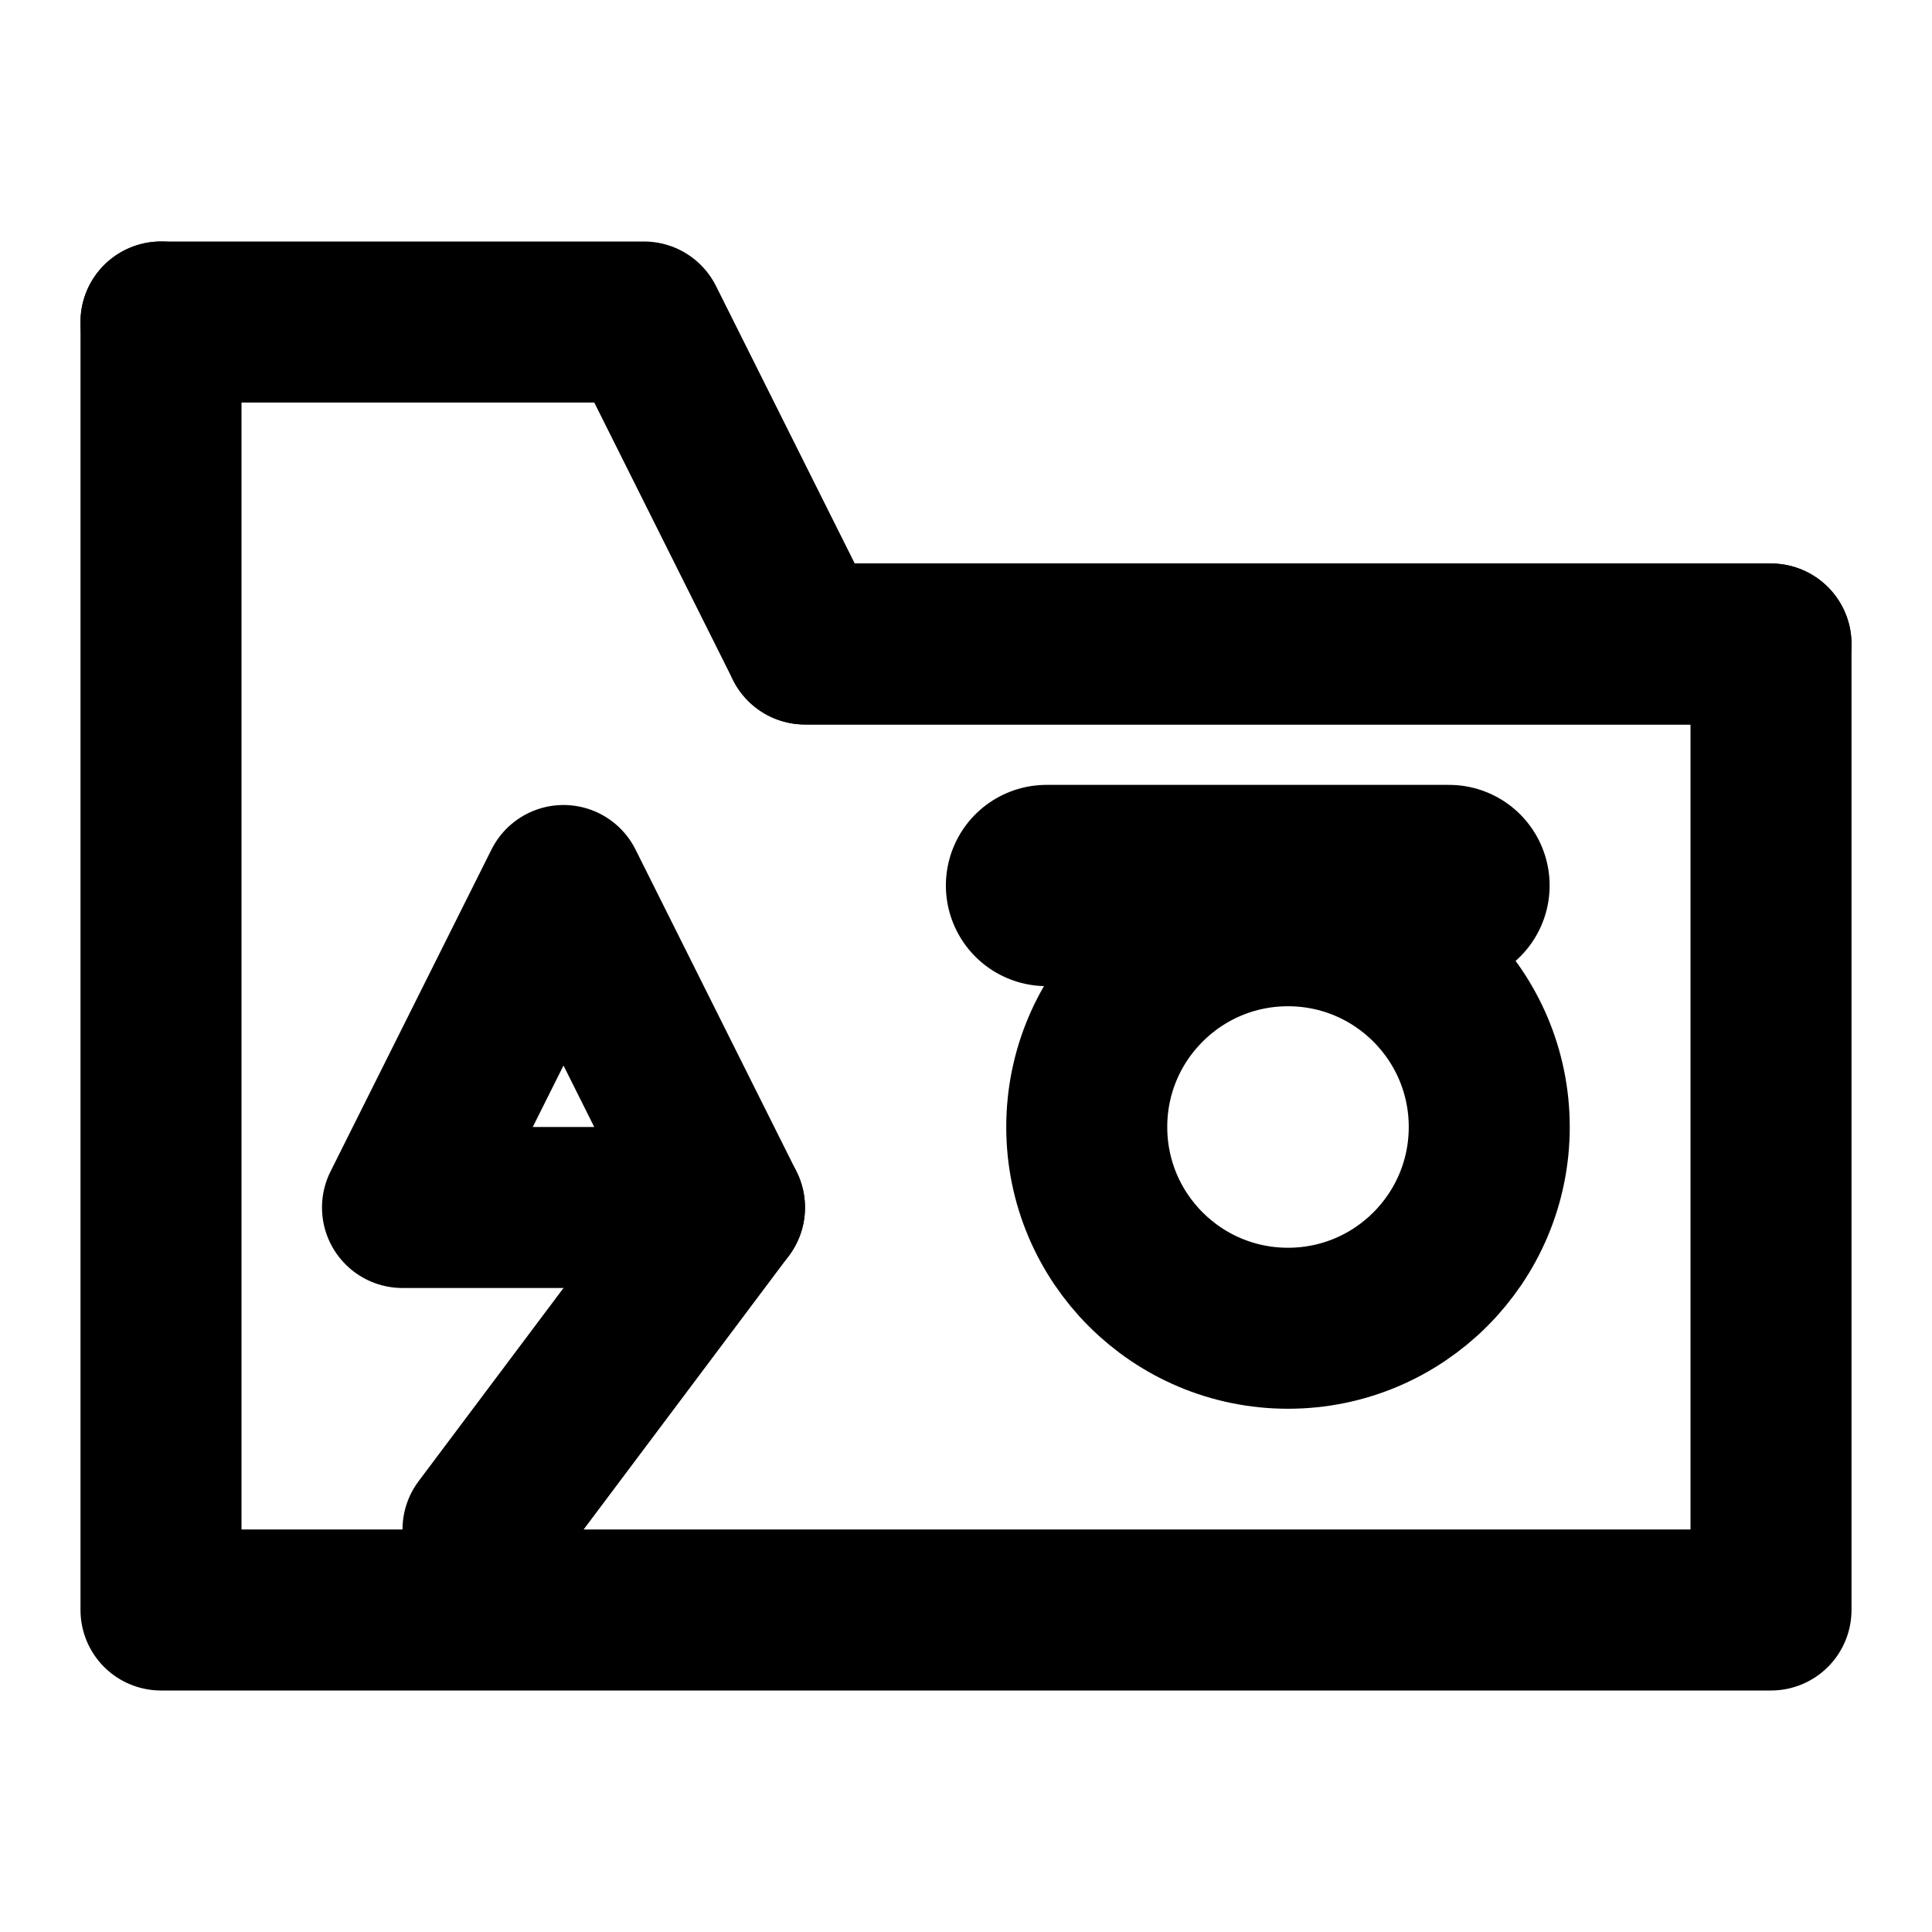
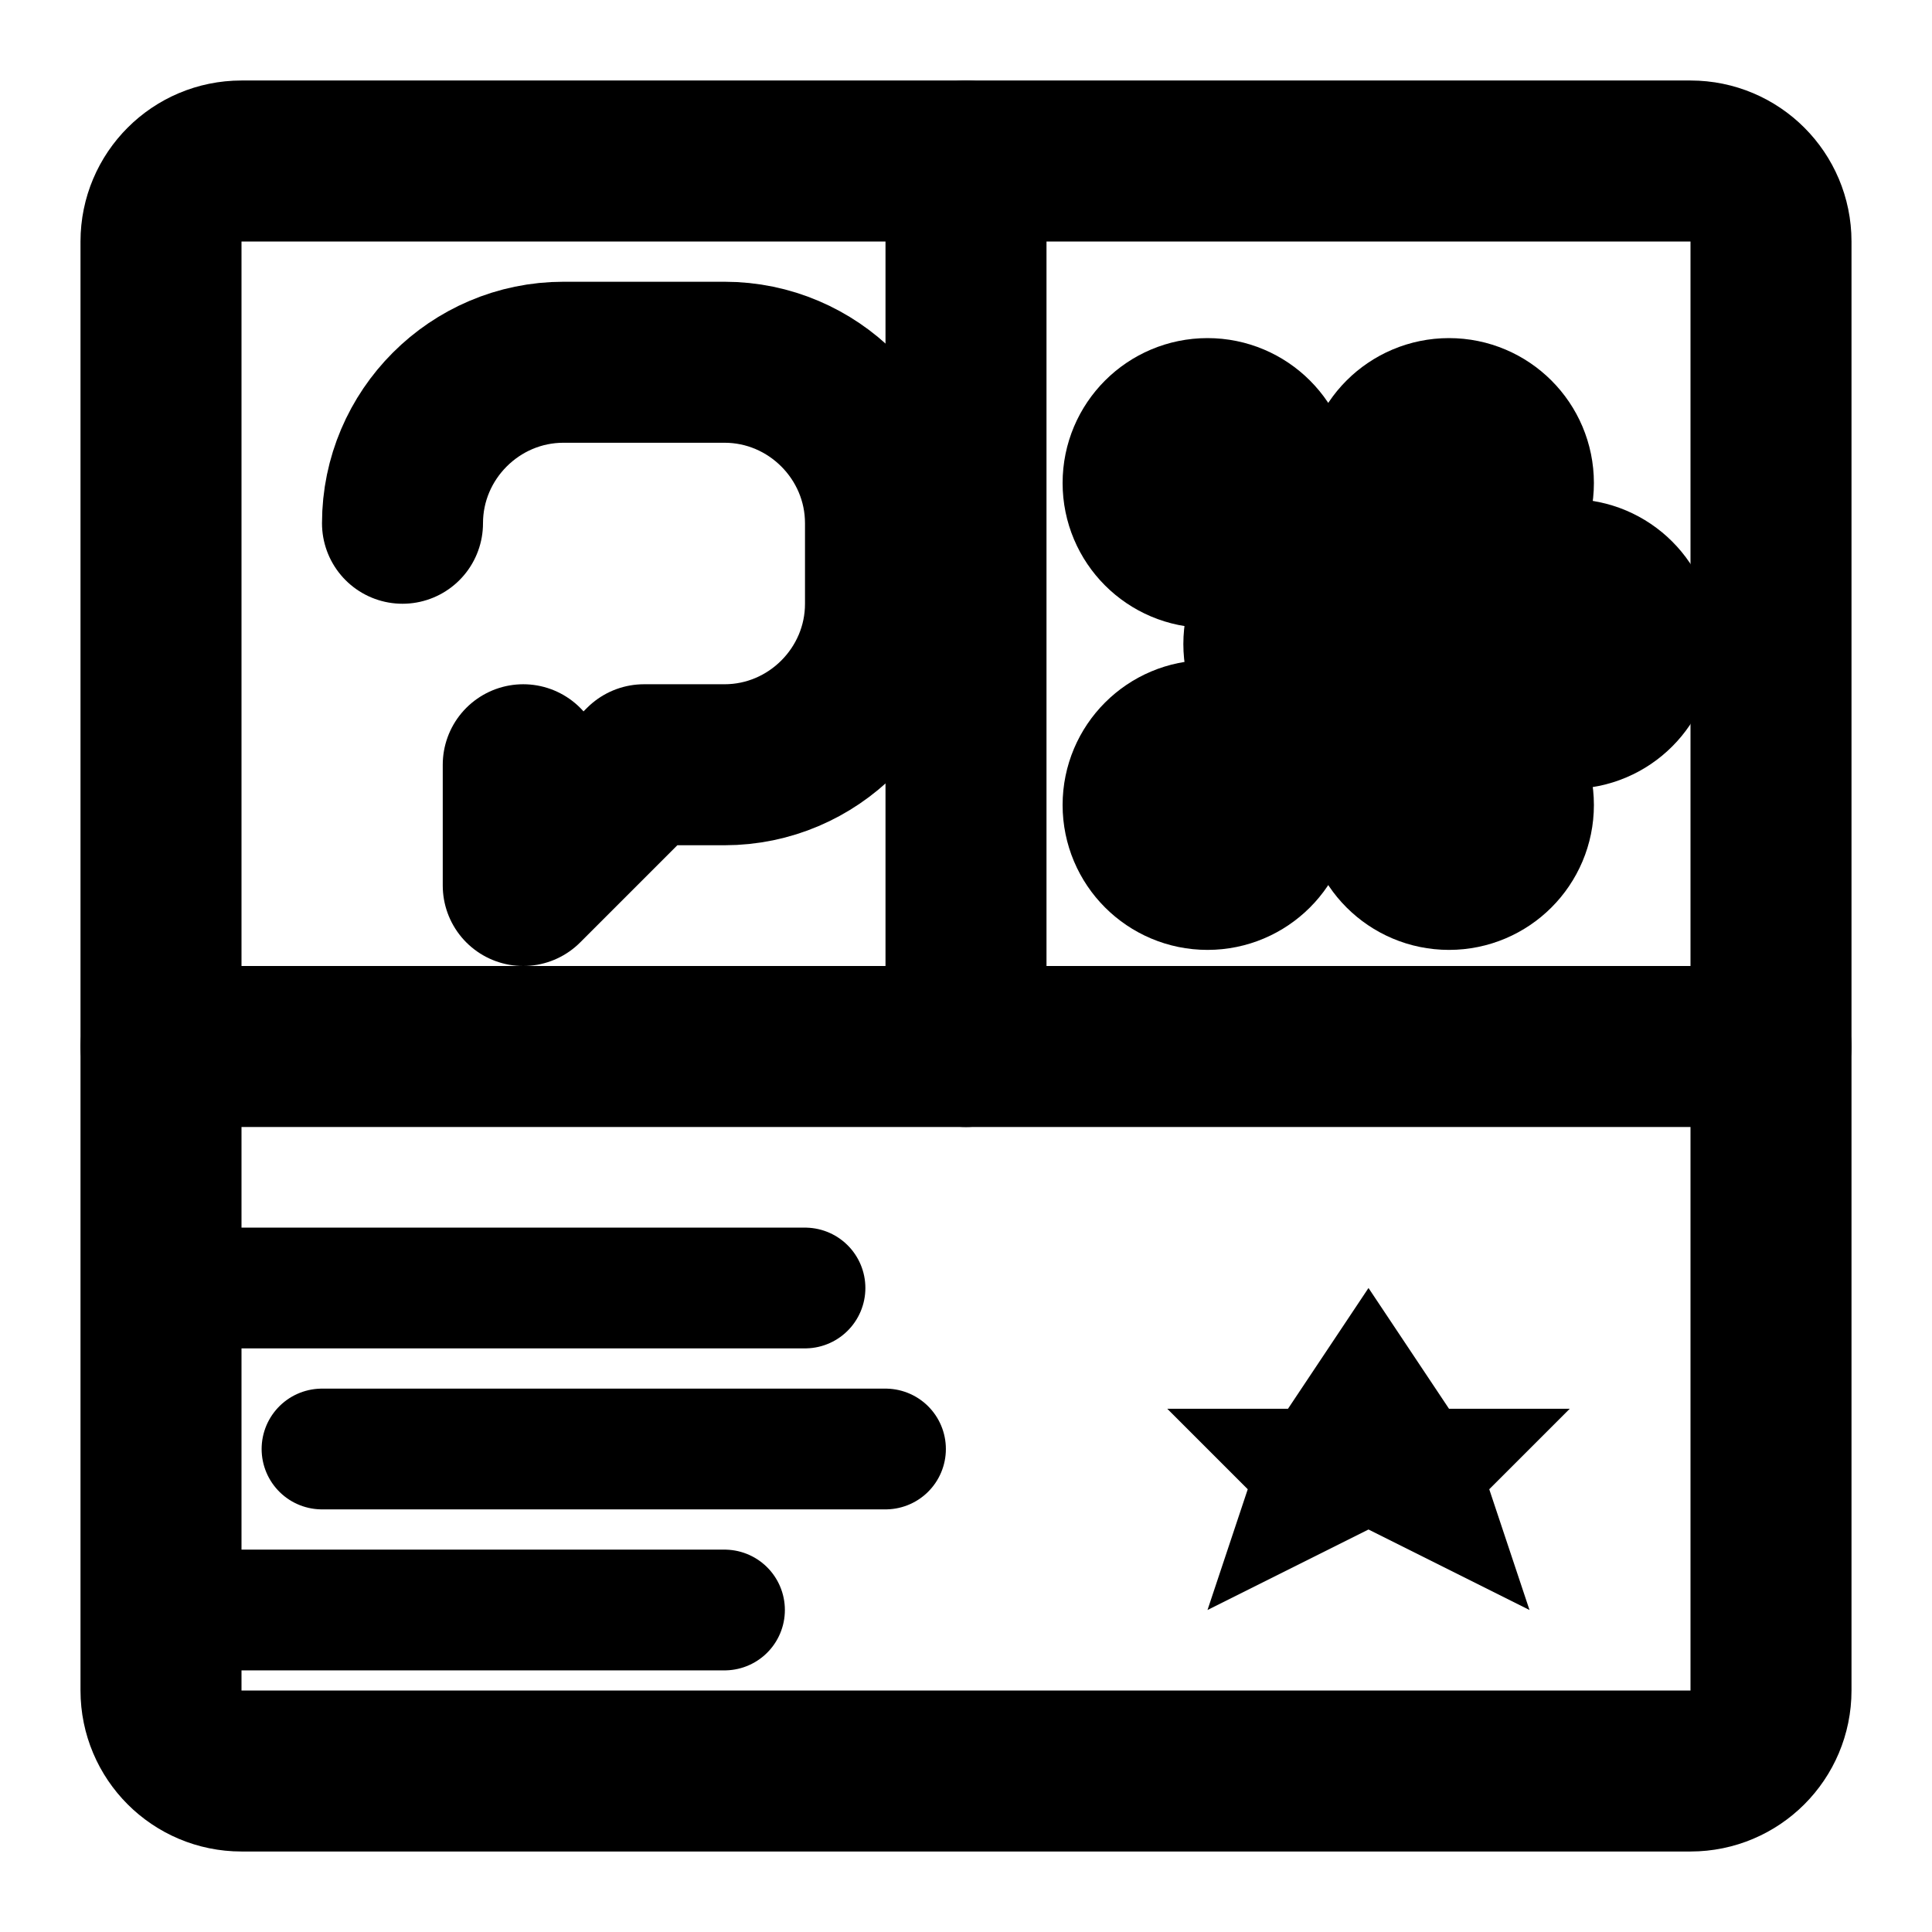
<svg xmlns="http://www.w3.org/2000/svg" width="24" height="24" viewBox="0 0 24 24" fill="none" stroke="currentColor" stroke-width="2" stroke-linecap="round" stroke-linejoin="round">
-   <path d="M2 4h6l2 4h12" />
-   <path d="M2 4v16h20V8H10" />
-   <polygon points="7,11 5,15 9,15" />
-   <circle cx="16" cy="14" r="2.5" />
-   <path d="M6 19l3-4" />
-   <path d="M13 11h5" stroke-width="2.5" />
+   <rect x="2" y="2" width="20" height="20" rx="1" />
+   <line x1="12" y1="2" x2="12" y2="13" />
+   <line x1="2" y1="13" x2="22" y2="13" />
+   <path d="M5 6.5c0-1.1.9-2 2-2h2c1.1 0 2 .9 2 2v1c0 1.1-.9 2-2 2H8l-1.5 1.5V9.5" />
+   <circle cx="15" cy="6" r="0.8" fill="currentColor" />
+   <circle cx="18" cy="6" r="0.8" fill="currentColor" />
+   <circle cx="16.5" cy="8" r="0.8" fill="currentColor" />
+   <circle cx="19.5" cy="8" r="0.8" fill="currentColor" />
+   <circle cx="15" cy="10" r="0.8" fill="currentColor" />
+   <circle cx="18" cy="10" r="0.8" fill="currentColor" />
+   <line x1="3" y1="16" x2="10" y2="16" stroke-width="1.5" />
+   <line x1="4" y1="18" x2="11" y2="18" stroke-width="1.5" />
+   <line x1="3" y1="20" x2="9" y2="20" stroke-width="1.5" />
+   <polygon points="17,16 18,17.5 19.5,17.5 18.5,18.5 19,20 17,19 15,20 15.5,18.5 14.5,17.5 16,17.5" fill="currentColor" stroke="none" />
</svg>
